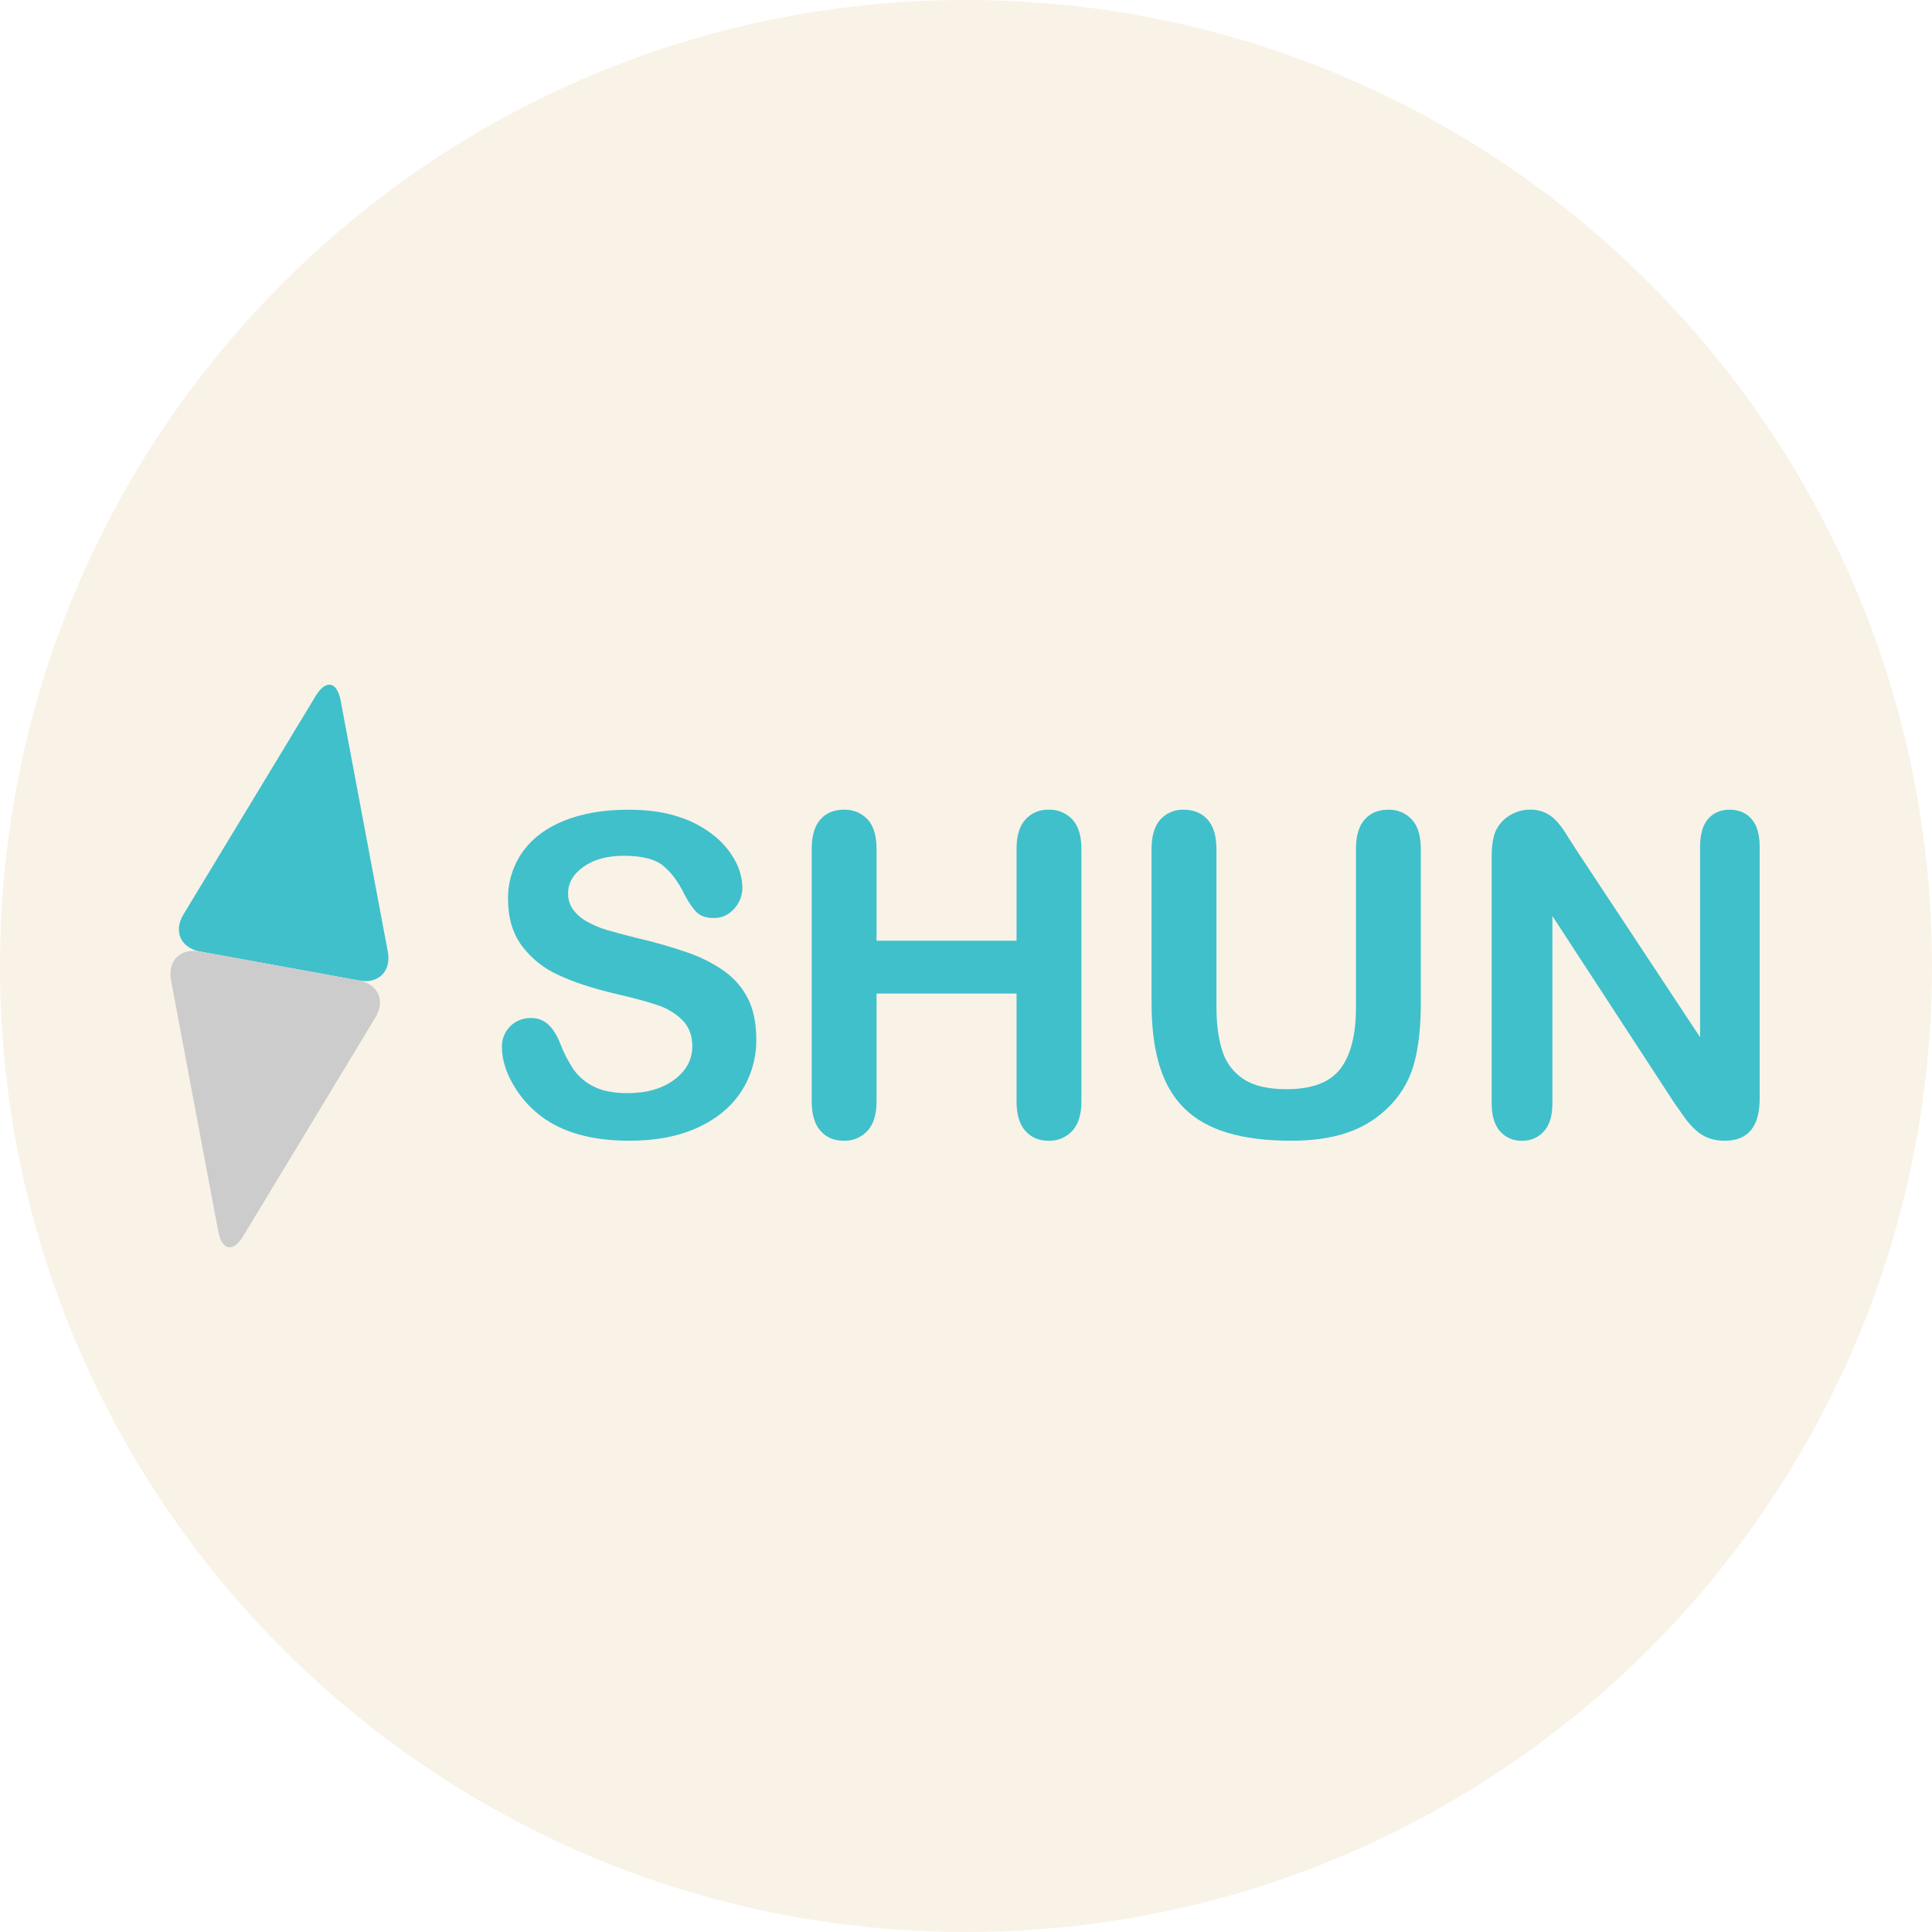
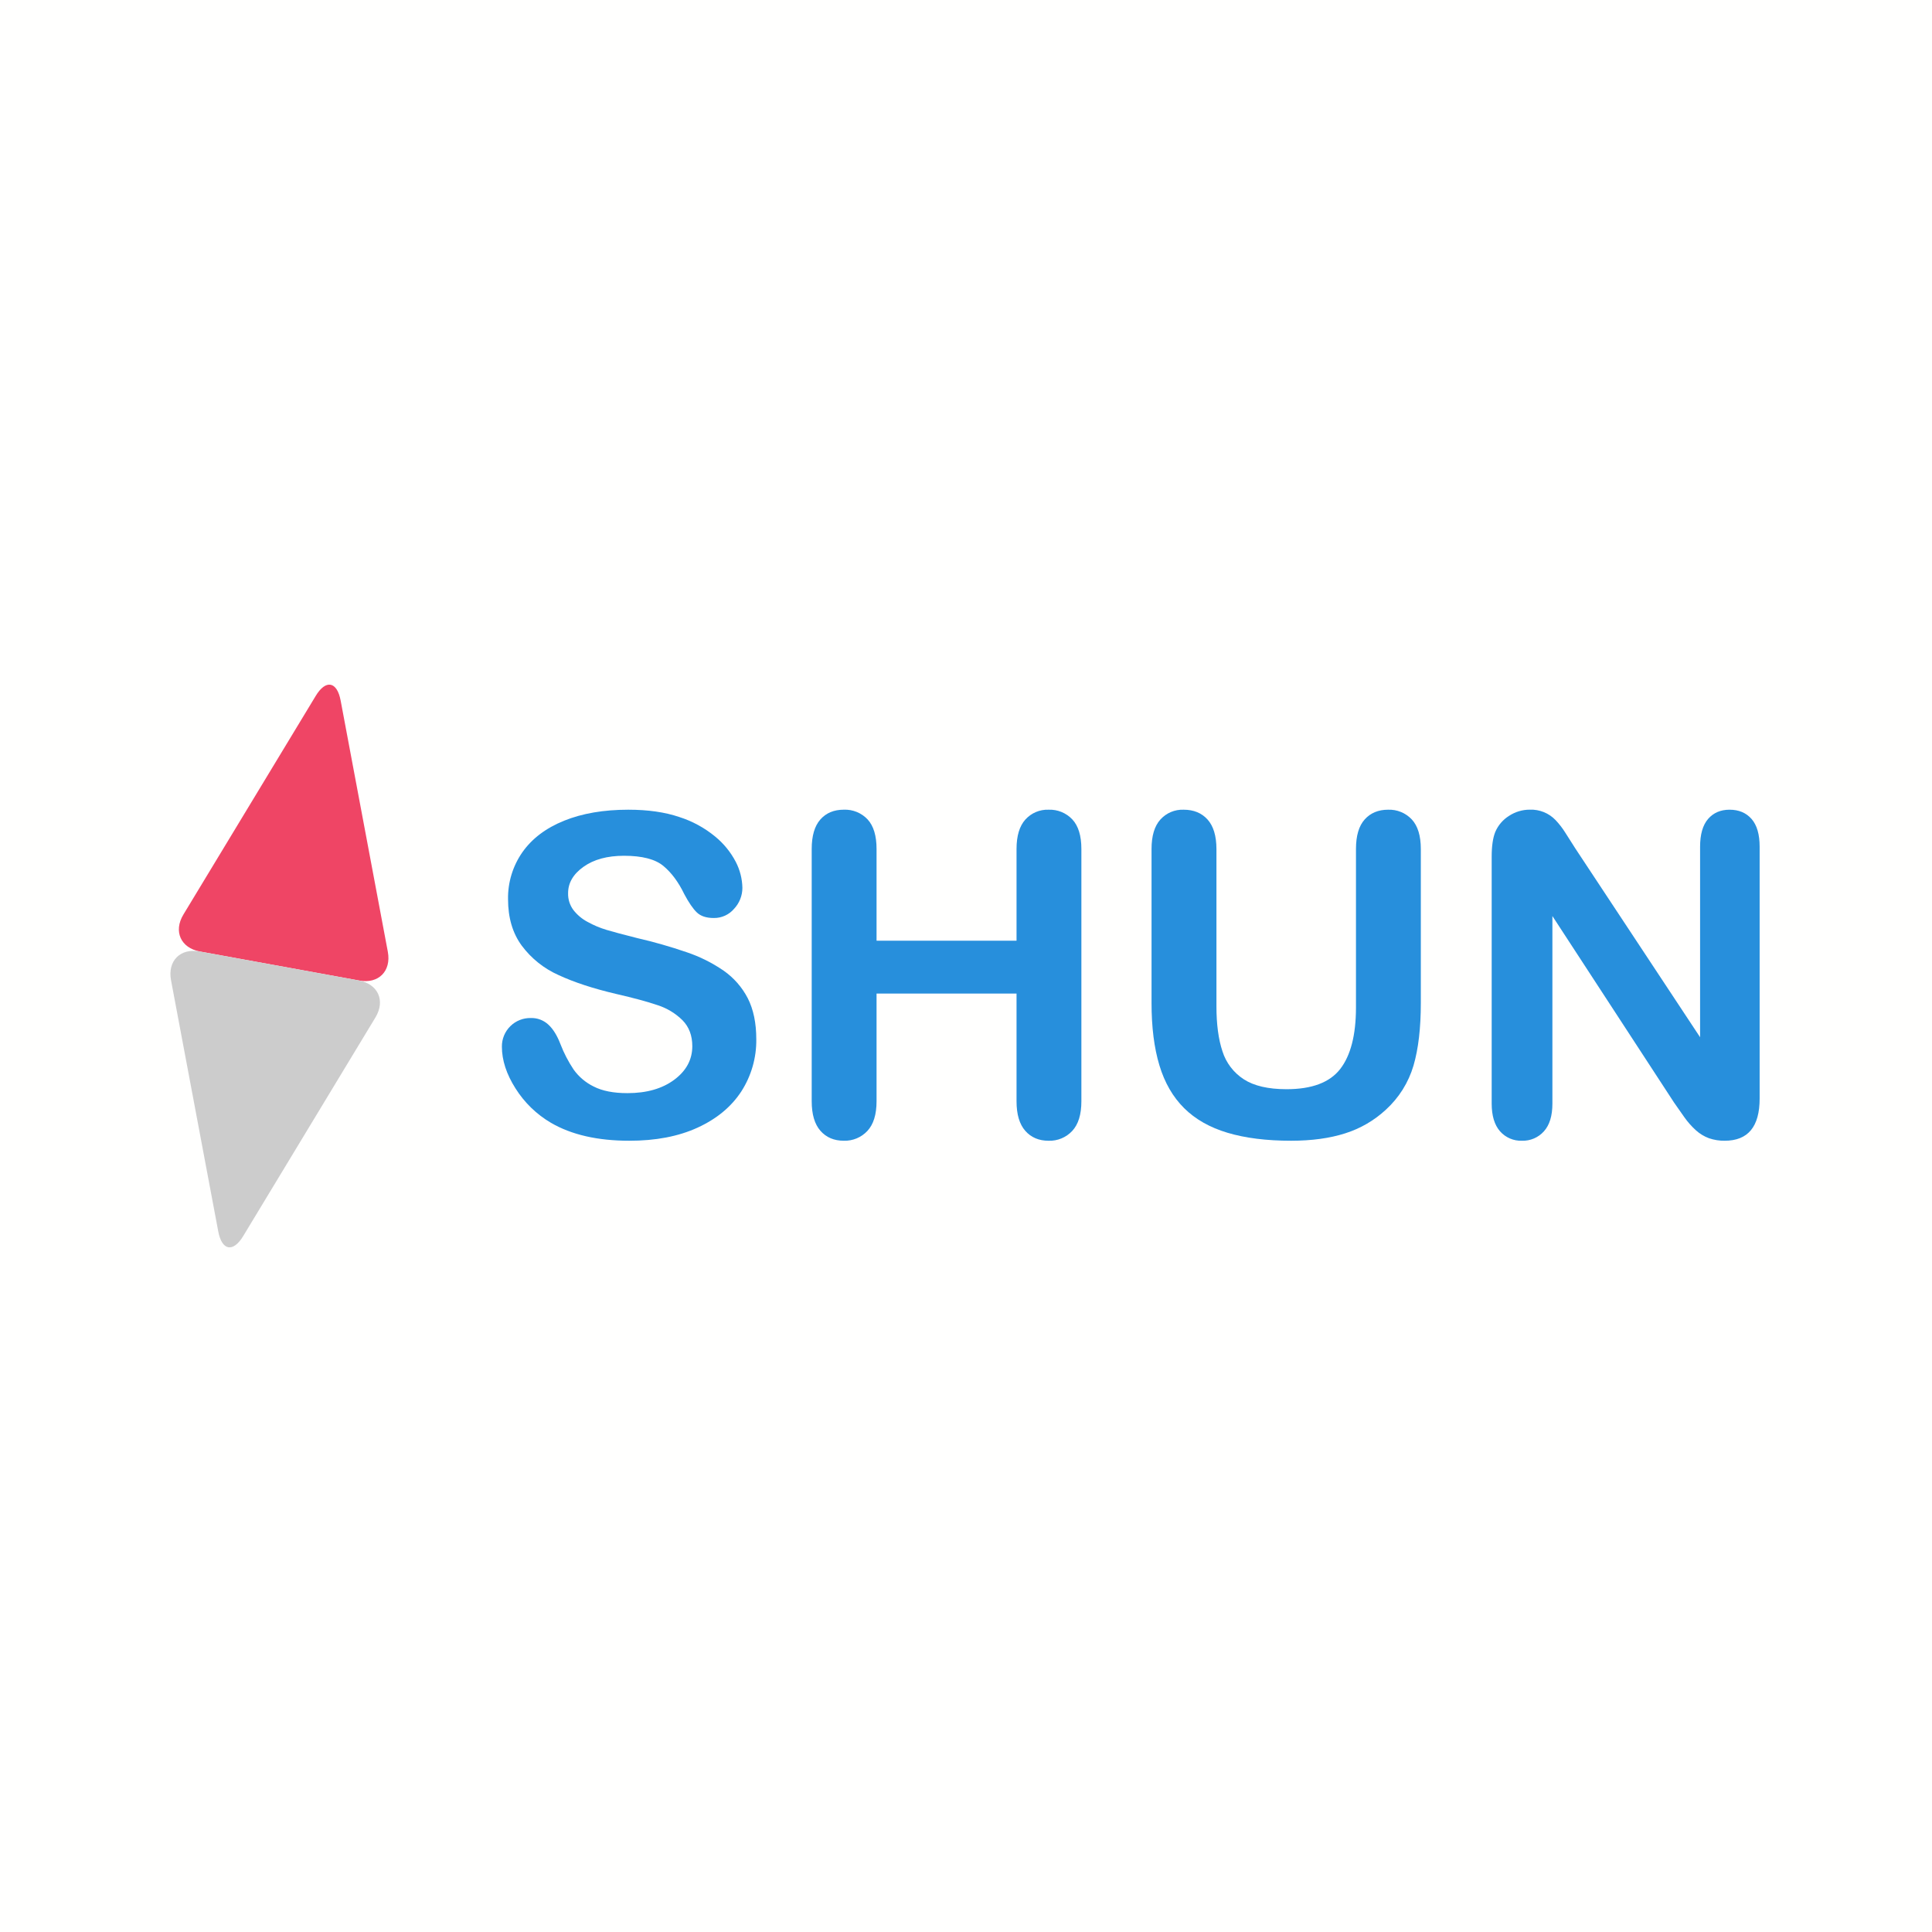
<svg xmlns="http://www.w3.org/2000/svg" viewBox="0 0 1080 1080">
-   <rect width="1080" height="1080" rx="540" fill="#f9f2e7" />
-   <path d="M422.77,580.92a52.63,52.63,0,0,1-8.36,29.18Q406,623,389.94,630.36t-38.21,7.32q-26.49,0-43.7-10a58.18,58.18,0,0,1-19.84-19.22q-7.63-12-7.63-23.38a15.85,15.85,0,0,1,16.24-16,13.79,13.79,0,0,1,9.7,3.66q4,3.66,6.77,10.87a72.41,72.41,0,0,0,7.39,14.28,29.85,29.85,0,0,0,11.17,9.46q7.2,3.72,18.92,3.72,16.11,0,26.18-7.5T387,584.83q0-8.91-5.44-14.47a35,35,0,0,0-14-8.48q-8.61-2.93-23-6.23-19.27-4.51-32.28-10.56a52,52,0,0,1-20.63-16.48Q284,518.18,284,502.67a44.55,44.55,0,0,1,8-26.24q8.07-11.48,23.32-17.64t35.89-6.16q16.49,0,28.5,4.08a60.22,60.22,0,0,1,20,10.87,45.45,45.45,0,0,1,11.6,14.22A32.84,32.84,0,0,1,415,496.33,17.15,17.15,0,0,1,410.38,508,14.6,14.6,0,0,1,399,513.17q-6.23,0-9.46-3.11t-7-10.19q-4.89-10.14-11.72-15.81t-22-5.68q-14,0-22.65,6.17t-8.6,14.83a15,15,0,0,0,2.93,9.28,24.71,24.71,0,0,0,8,6.71,54,54,0,0,0,10.38,4.39q5.25,1.59,17.33,4.64a271.77,271.77,0,0,1,27.41,7.82,83.11,83.11,0,0,1,20.87,10.37A42.76,42.76,0,0,1,418,558Q422.77,567.38,422.77,580.92Z" fill="#40c0cb" />
-   <path d="M490,474.6v51.27h78.25V474.6q0-11,4.94-16.48a16.67,16.67,0,0,1,13-5.49,17.28,17.28,0,0,1,13.25,5.43q5.07,5.43,5.07,16.54v141q0,11.11-5.13,16.6a17.23,17.23,0,0,1-13.19,5.49q-8.18,0-13.06-5.55t-4.88-16.54V555.41H490v60.18q0,11.11-5.12,16.6a17.25,17.25,0,0,1-13.19,5.49q-8.18,0-13.06-5.55t-4.88-16.54v-141q0-11,4.82-16.48t13.12-5.49A17.29,17.29,0,0,1,485,458.06Q490,463.49,490,474.6Z" fill="#40c0cb" />
-   <path d="M643.72,560.66V474.6q0-11,4.94-16.48a16.67,16.67,0,0,1,13-5.49q8.43,0,13.37,5.49T680,474.6v88q0,15,3.36,25.09a29,29,0,0,0,11.9,15.62q8.55,5.56,23.93,5.56,21.24,0,30-11.3T758,563.34V474.6q0-11.12,4.88-16.54t13.06-5.43a17.29,17.29,0,0,1,13.25,5.43q5.05,5.43,5.06,16.54v86.06q0,21-4.09,35a54,54,0,0,1-15.44,24.66A59.94,59.94,0,0,1,752,633.53q-12.94,4.15-30.28,4.15-20.62,0-35.52-4.45t-24.29-13.8q-9.4-9.33-13.8-23.92T643.72,560.66Z" fill="#40c0cb" />
-   <path d="M880.66,474.35l69.7,105.47V473.38q0-10.38,4.45-15.57c3-3.45,7-5.18,12-5.18q7.81,0,12.33,5.18t4.52,15.57V614.12q0,23.57-19.54,23.56a26,26,0,0,1-8.78-1.4,22.42,22.42,0,0,1-7.33-4.45,43.81,43.81,0,0,1-6.35-7.15q-2.93-4.08-5.86-8.36l-68-104.25V616.93q0,10.26-4.76,15.51a15.75,15.75,0,0,1-12.21,5.24,15.57,15.57,0,0,1-12.33-5.31q-4.63-5.31-4.64-15.44V478.87q0-8.79,2-13.79a19.69,19.69,0,0,1,7.69-9,21,21,0,0,1,11.59-3.47,18.92,18.92,0,0,1,14.47,5.86,44.29,44.29,0,0,1,5.37,6.95Q877.72,469.72,880.66,474.35Z" fill="#40c0cb" />
-   <path d="M190.43,391.66c-2-10.81-8.35-12-14-2.55L102.53,511.22c-5.69,9.41-1.49,18.72,9.33,20.7l88.94,16.2c10.82,2,18-5.26,16-16.07Z" fill="#40c0cb" />
-   <path d="M122,688.34c2,10.81,8.35,12,14,2.55l73.86-122.11c5.69-9.41,1.5-18.72-9.32-20.7l-88.94-16.2c-10.83-2-18,5.26-16,16.07Z" fill="#ccc" />
+   <rect width="1080" height="1080" fill="#fffffe" />
+   <path d="M422.77,580.92a52.63,52.63,0,0,1-8.36,29.18Q406,623,389.94,630.36t-38.21,7.32q-26.49,0-43.7-10a58.18,58.18,0,0,1-19.84-19.22q-7.63-12-7.63-23.38a15.85,15.85,0,0,1,16.24-16,13.79,13.79,0,0,1,9.7,3.66q4,3.66,6.77,10.87a72.41,72.41,0,0,0,7.39,14.28,29.85,29.85,0,0,0,11.17,9.46q7.2,3.72,18.92,3.72,16.11,0,26.18-7.5T387,584.83q0-8.91-5.44-14.47a35,35,0,0,0-14-8.48q-8.61-2.93-23-6.23-19.27-4.51-32.28-10.56a52,52,0,0,1-20.63-16.48Q284,518.18,284,502.67a44.55,44.55,0,0,1,8-26.24q8.07-11.48,23.32-17.64t35.89-6.16q16.49,0,28.5,4.08a60.22,60.22,0,0,1,20,10.87,45.45,45.45,0,0,1,11.6,14.22A32.84,32.84,0,0,1,415,496.33,17.15,17.15,0,0,1,410.38,508,14.6,14.6,0,0,1,399,513.17q-6.23,0-9.46-3.11t-7-10.19q-4.89-10.14-11.72-15.81t-22-5.68q-14,0-22.65,6.17t-8.6,14.83a15,15,0,0,0,2.93,9.28,24.71,24.71,0,0,0,8,6.71,54,54,0,0,0,10.38,4.39q5.25,1.59,17.33,4.64a271.77,271.77,0,0,1,27.41,7.82,83.11,83.11,0,0,1,20.87,10.37A42.76,42.76,0,0,1,418,558Q422.77,567.38,422.77,580.92Z" transform="translate(0 0)" fill="#278fdc" />
+   <path d="M490,474.6v51.27h78.25V474.6q0-11,4.94-16.48a16.67,16.67,0,0,1,13-5.49,17.29,17.29,0,0,1,13.25,5.43q5.06,5.43,5.06,16.54v141q0,11.11-5.12,16.6a17.25,17.25,0,0,1-13.19,5.49q-8.18,0-13.06-5.55t-4.88-16.54V555.41H490v60.18q0,11.11-5.12,16.6a17.25,17.25,0,0,1-13.19,5.49q-8.18,0-13.06-5.55t-4.88-16.54v-141q0-11,4.82-16.48t13.12-5.49A17.29,17.29,0,0,1,485,458.06Q490,463.49,490,474.6Z" transform="translate(0 0)" fill="#278fdc" />
+   <path d="M643.72,560.66V474.6q0-11,4.94-16.48a16.67,16.67,0,0,1,13-5.49q8.43,0,13.37,5.49T680,474.6v88q0,15,3.36,25.09a29,29,0,0,0,11.9,15.62q8.55,5.56,23.93,5.56,21.24,0,30-11.3T758,563.34V474.6q0-11.12,4.88-16.54t13.06-5.43a17.29,17.29,0,0,1,13.25,5.43q5.05,5.43,5.06,16.54v86.06q0,21-4.09,35a54,54,0,0,1-15.44,24.66A59.94,59.94,0,0,1,752,633.53q-12.94,4.15-30.28,4.15-20.62,0-35.52-4.45t-24.29-13.8q-9.4-9.33-13.8-23.92T643.72,560.66Z" transform="translate(0 0)" fill="#278fdc" />
+   <path d="M880.66,474.35l69.7,105.47V473.38q0-10.38,4.45-15.57c3-3.45,7-5.18,12-5.18q7.81,0,12.33,5.18t4.51,15.57V614.12q0,23.57-19.53,23.56a26.06,26.06,0,0,1-8.79-1.4,22.48,22.48,0,0,1-7.32-4.45,43.81,43.81,0,0,1-6.35-7.15q-2.93-4.08-5.86-8.36l-68-104.25V616.93q0,10.26-4.76,15.51a15.77,15.77,0,0,1-12.21,5.24,15.57,15.57,0,0,1-12.33-5.31q-4.63-5.31-4.64-15.44V478.87q0-8.79,2-13.79a19.69,19.69,0,0,1,7.69-9,21,21,0,0,1,11.59-3.47,18.92,18.92,0,0,1,14.47,5.86,44.29,44.29,0,0,1,5.37,6.95Q877.72,469.72,880.66,474.35Z" transform="translate(0 0)" fill="#278fdc" />
+   <path d="M190.43,391.66c-2-10.81-8.35-12-14-2.55L102.53,511.22c-5.69,9.41-1.49,18.72,9.33,20.7l88.94,16.2c10.82,2,18-5.26,16-16.07Z" transform="translate(0 0)" fill="#ef4565" />
+   <path d="M122,688.34c2,10.81,8.35,12,14,2.55l73.86-122.11c5.69-9.41,1.5-18.72-9.32-20.7l-88.94-16.2c-10.83-2-18,5.26-16,16.07Z" transform="translate(0 0)" fill="#ccc" />
</svg>
